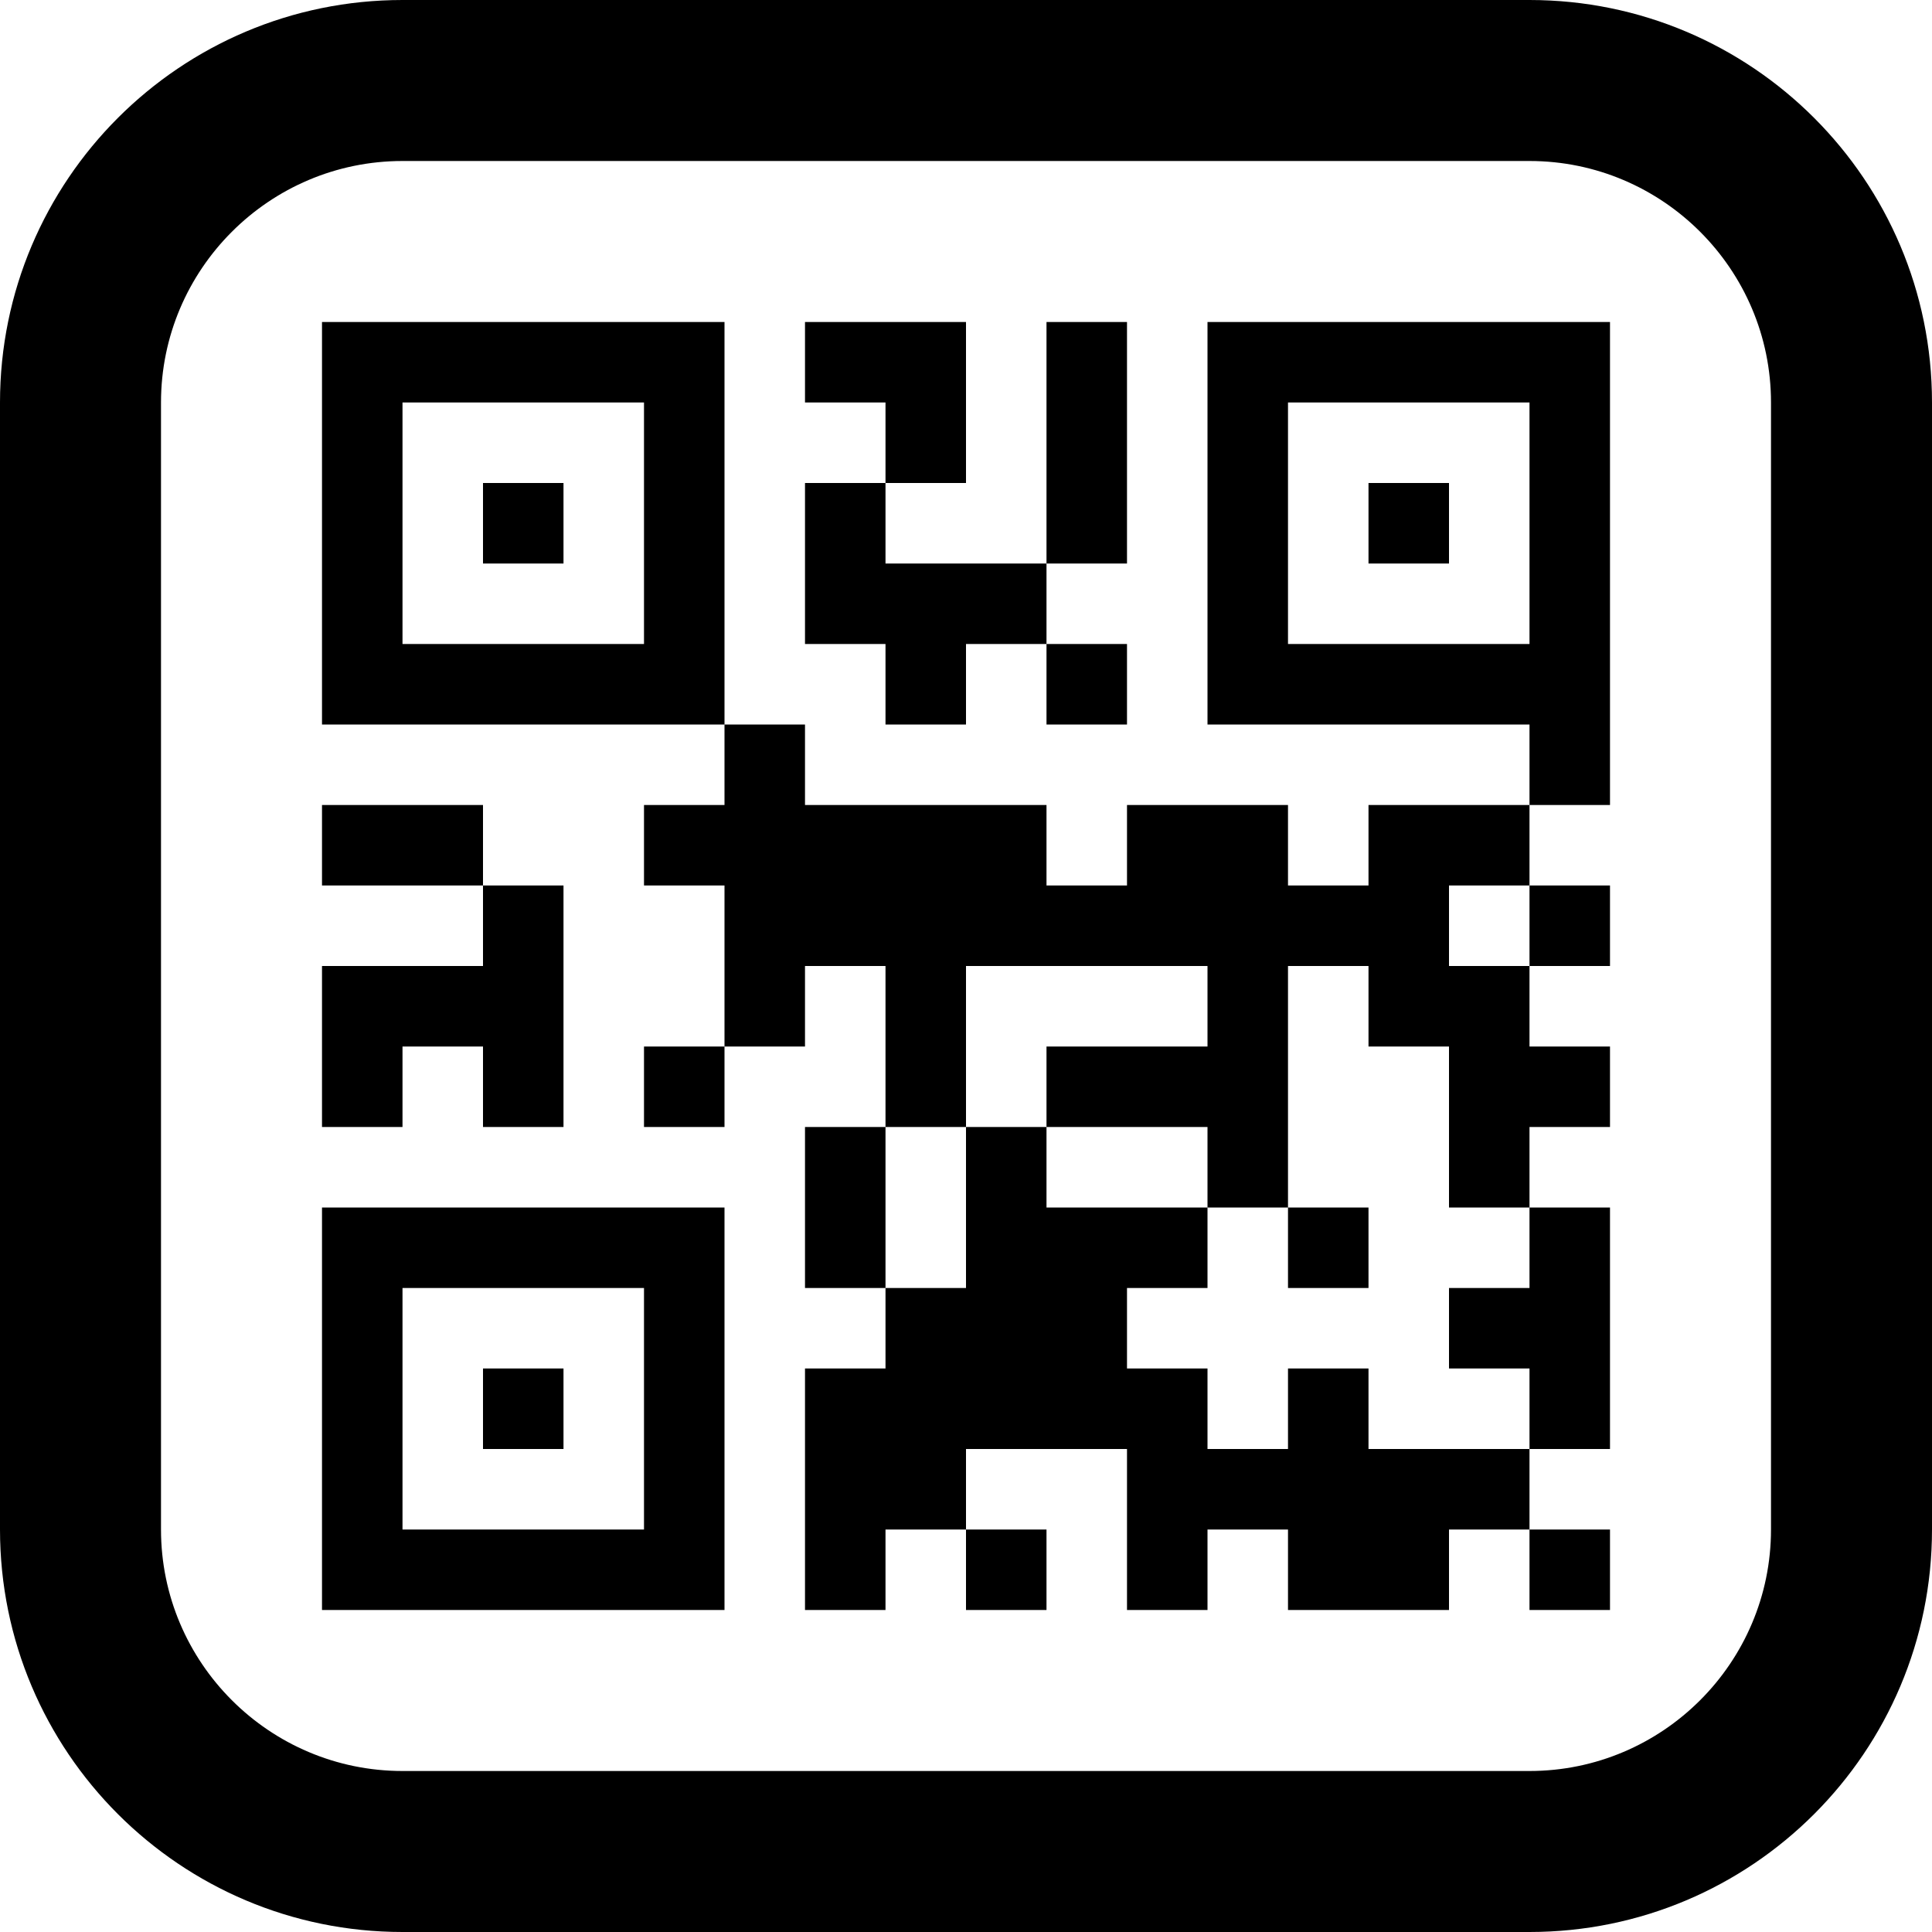
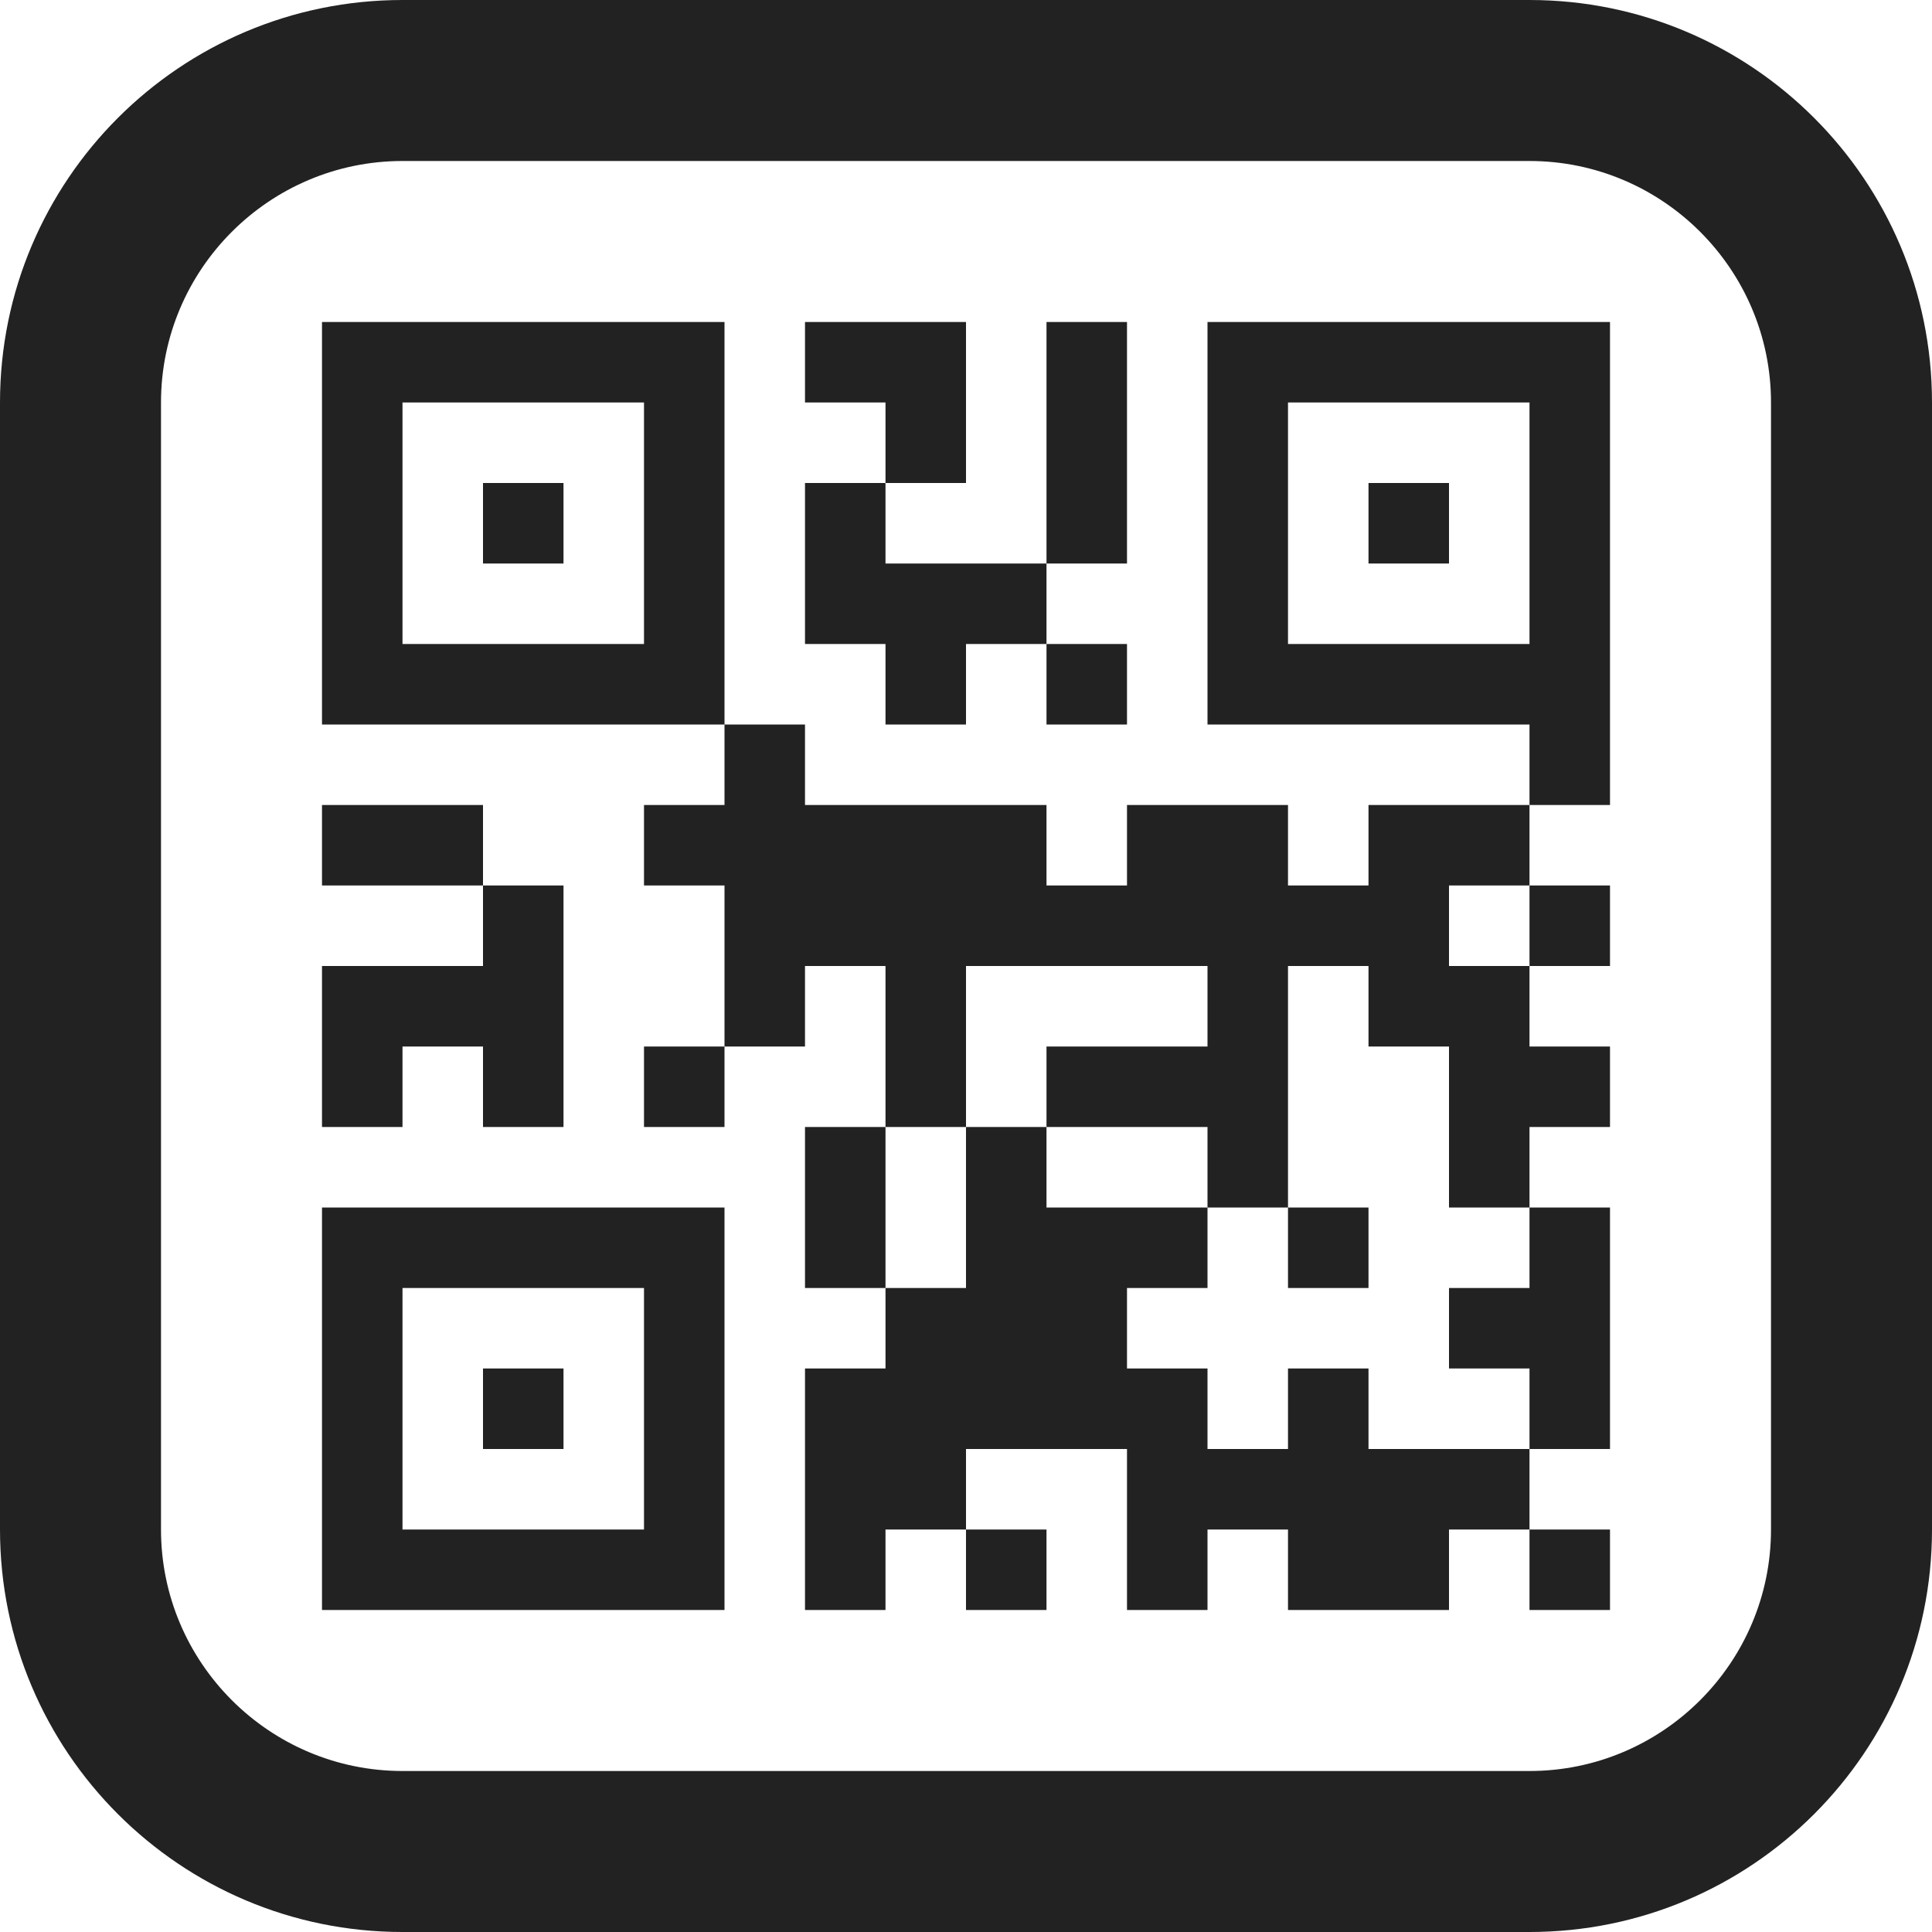
<svg xmlns="http://www.w3.org/2000/svg" width="24" height="24" viewBox="0 0 24 24">
-   <path d="M19 2c1.654 0 3 1.346 3 3v14c0 1.654-1.346 3-3 3h-14c-1.654 0-3-1.346-3-3v-14c0-1.654 1.346-3 3-3h14zm0-2h-14c-2.761 0-5 2.239-5 5v14c0 2.761 2.239 5 5 5h14c2.762 0 5-2.239 5-5v-14c0-2.761-2.238-5-5-5zm-8 8h-1v-2h1v1h2v1h-1v1h-1v-1zm2 12v-1h-1v1h1zm-1-15v-1h-2v1h1v1h1v-1zm8-1v6h-1v-1h-4v-5h5zm-1 4v-3h-3v3h3zm-14 2h-1v1h2v-1h-1zm0 3h1v1h1v-3h-1v1h-2v2h1v-1zm5 1v2h1v-2h-1zm4-10h-1v3h1v-3zm0 5v-1h-1v1h1zm3-2h1v-1h-1v1zm-10-1h-1v1h1v-1zm2-2v5h-5v-5h5zm-1 1h-3v3h3v-3zm9 5v1h-1v-1h-2v1h-1v-1h-3v-1h-1v1h-1v1h1v2h1v-1h1v2h1v-2h3v1h-2v1h2v1h1v-3h1v1h1v2h1v-1h1v-1h-1v-1h-1v-1h1v-1h-2zm-11 8h1v-1h-1v1zm-2-3h5v5h-5v-5zm1 4h3v-3h-3v3zm12-3v-1h-1v1h1zm0 1h-1v1h-1v-1h-1v-1h1v-1h-2v-1h-1v2h-1v1h-1v3h1v-1h1v-1h2v2h1v-1h1v1h2v-1h1v-1h-2v-1zm-9-3h1v-1h-1v1zm10 2v1h1v1h1v-3h-1v1h-1zm2 4v-1h-1v1h1zm0-8v-1h-1v1h1z" />
+   <path d="M19 2c1.654 0 3 1.346 3 3v14c0 1.654-1.346 3-3 3h-14c-1.654 0-3-1.346-3-3v-14c0-1.654 1.346-3 3-3h14zm0-2h-14c-2.761 0-5 2.239-5 5v14c0 2.761 2.239 5 5 5h14c2.762 0 5-2.239 5-5v-14c0-2.761-2.238-5-5-5zm-8 8h-1v-2h1v1h2v1h-1v1h-1v-1zm2 12v-1h-1v1h1zm-1-15v-1h-2v1h1v1h1v-1zm8-1v6h-1v-1h-4v-5h5zm-1 4v-3h-3v3h3zm-14 2h-1v1h2v-1h-1zm0 3h1v1h1v-3h-1v1h-2v2h1v-1zm5 1v2h1v-2h-1zm4-10h-1v3h1v-3zm0 5v-1h-1v1h1zm3-2h1v-1h-1v1zm-10-1h-1v1h1v-1zm2-2v5h-5v-5h5zm-1 1h-3v3h3v-3zm9 5v1h-1v-1h-2v1h-1v-1h-3v-1h-1v1h-1v1h1v2h1v-1h1v2h1v-2h3v1h-2v1h2v1h1v-3h1v1h1v2h1v-1h1v-1h-1v-1h-1v-1h1v-1h-2zm-11 8h1v-1h-1v1zm-2-3h5v5h-5v-5zm1 4h3v-3h-3v3zm12-3v-1h-1v1h1zm0 1h-1v1h-1v-1h-1v-1h1v-1h-2v-1h-1v2h-1v1h-1v3h1v-1h1v-1h2v2h1v-1h1v1h2v-1h1v-1h-2v-1zm-9-3h1v-1h-1v1zm10 2v1h1v1h1v-3h-1v1h-1zm2 4v-1h-1v1h1zm0-8v-1h-1v1h1z" fill="#222" />
</svg>
